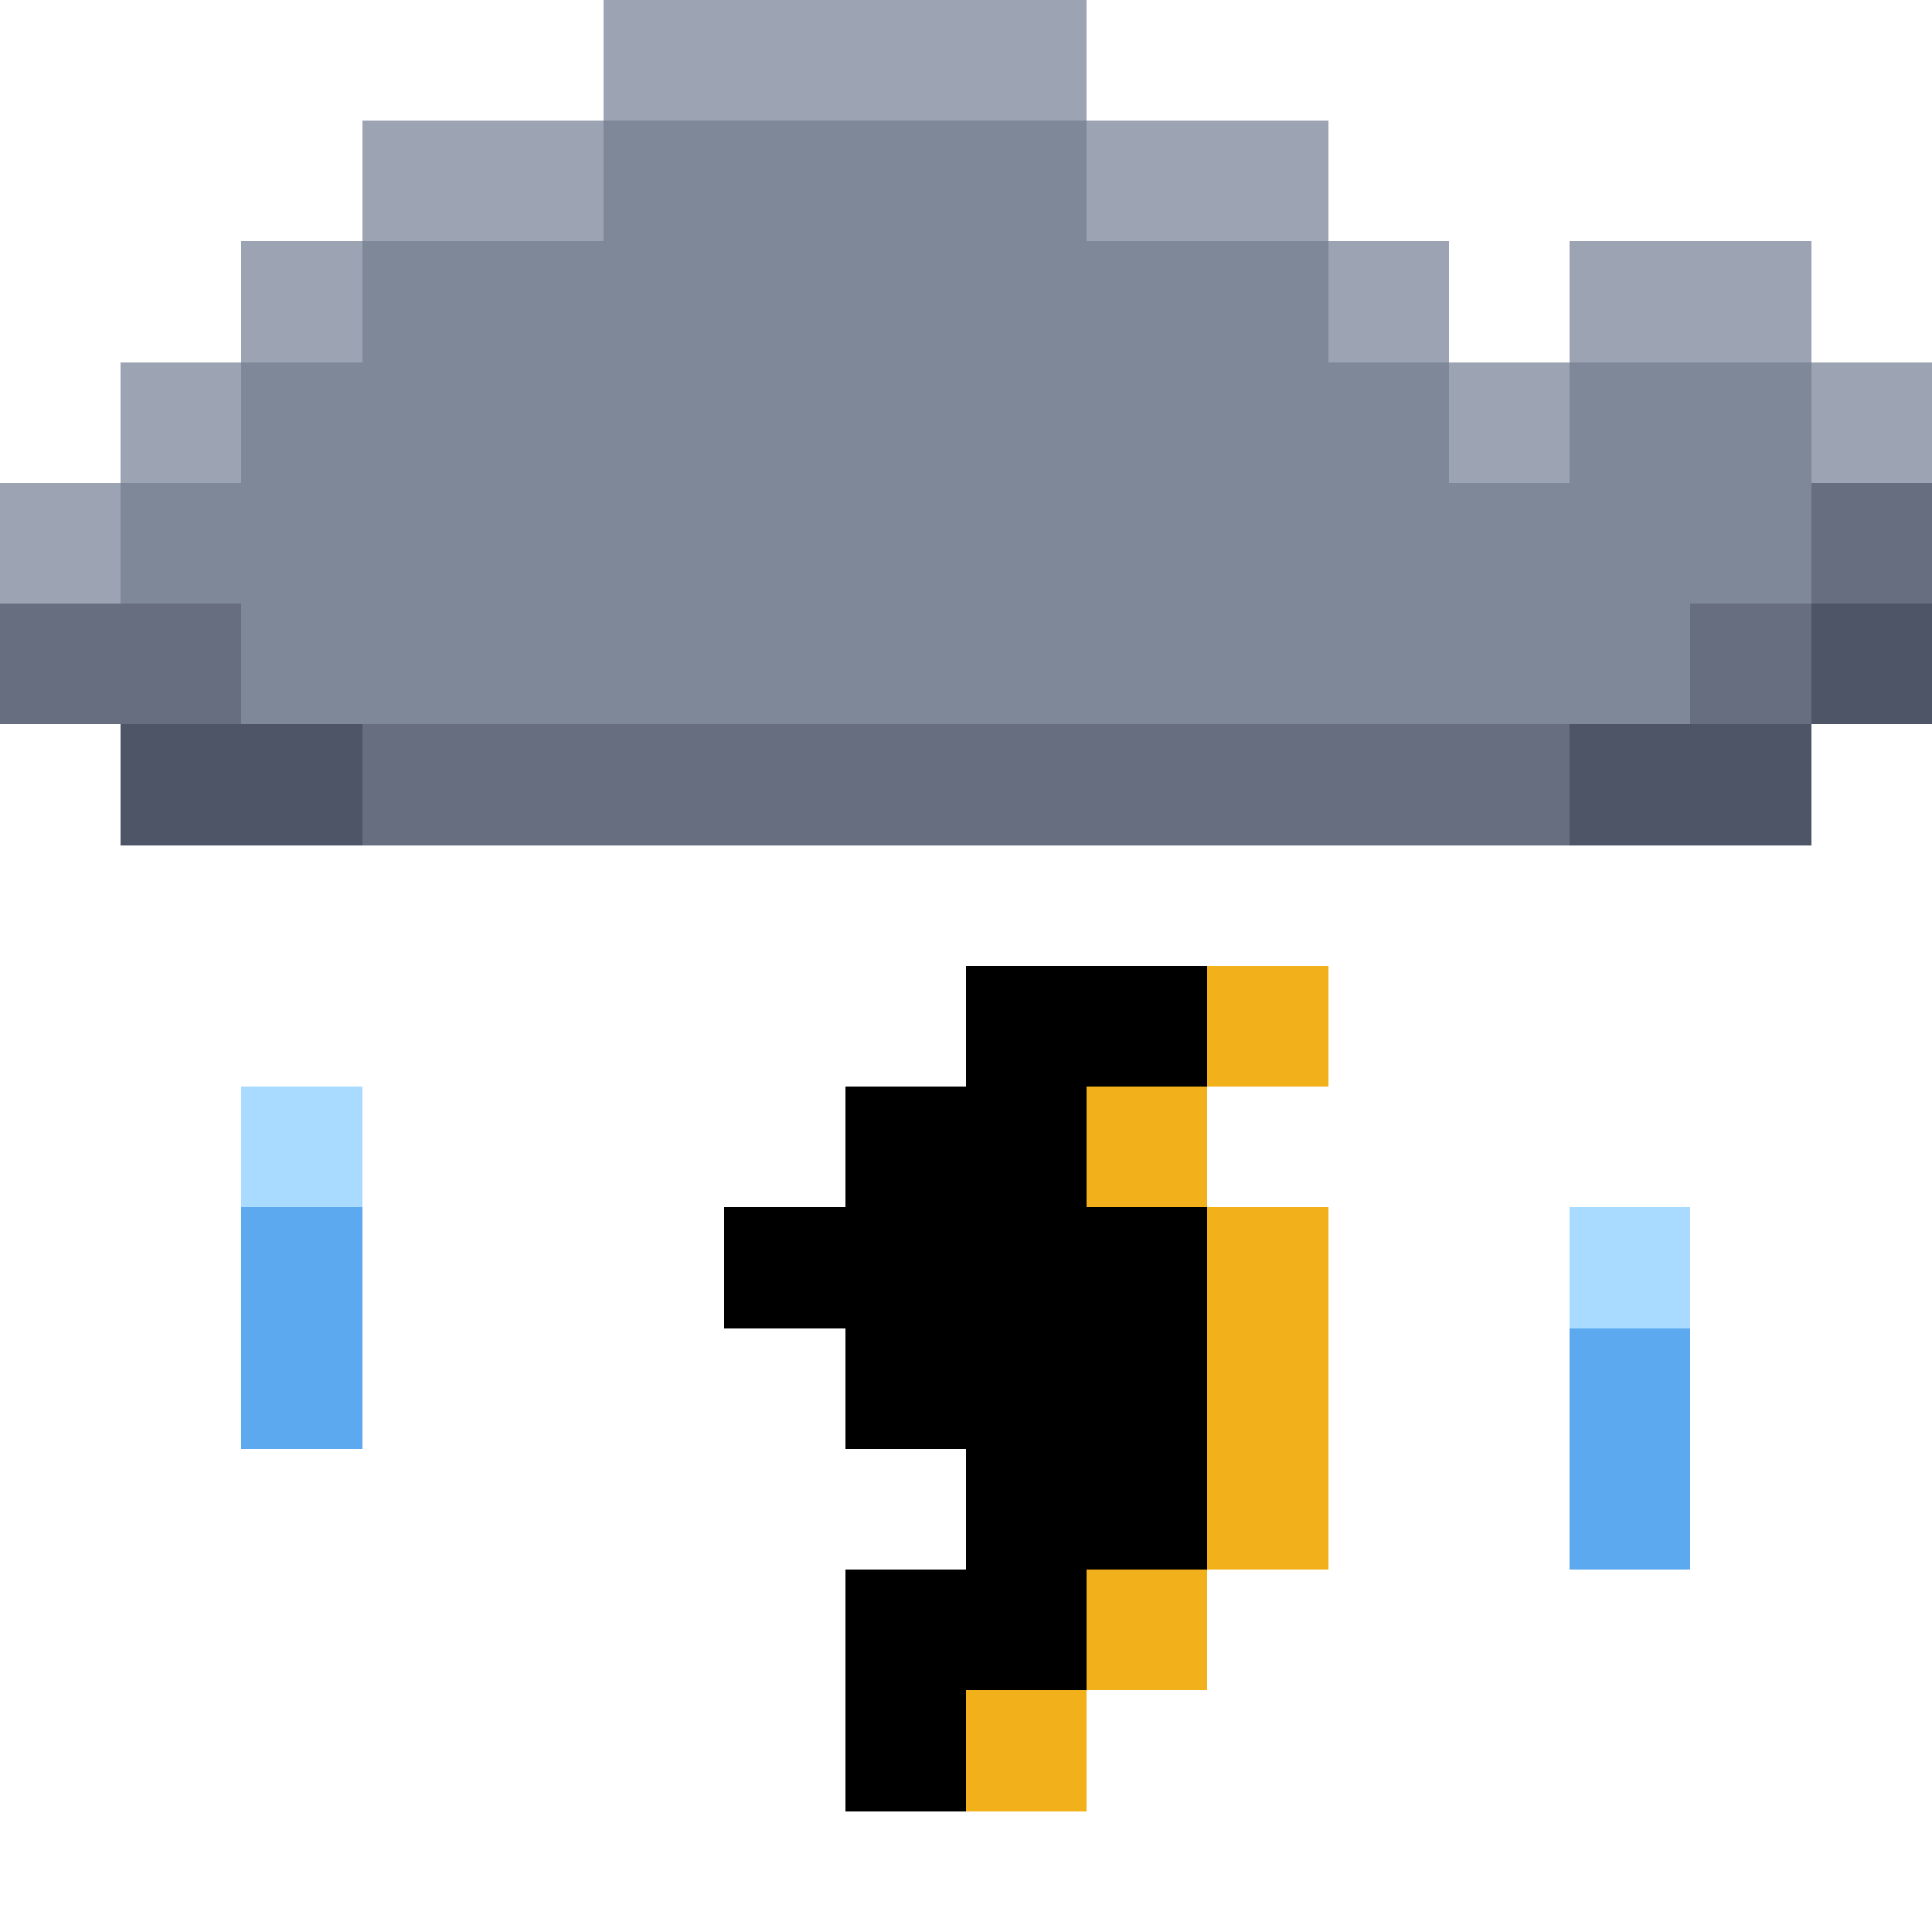
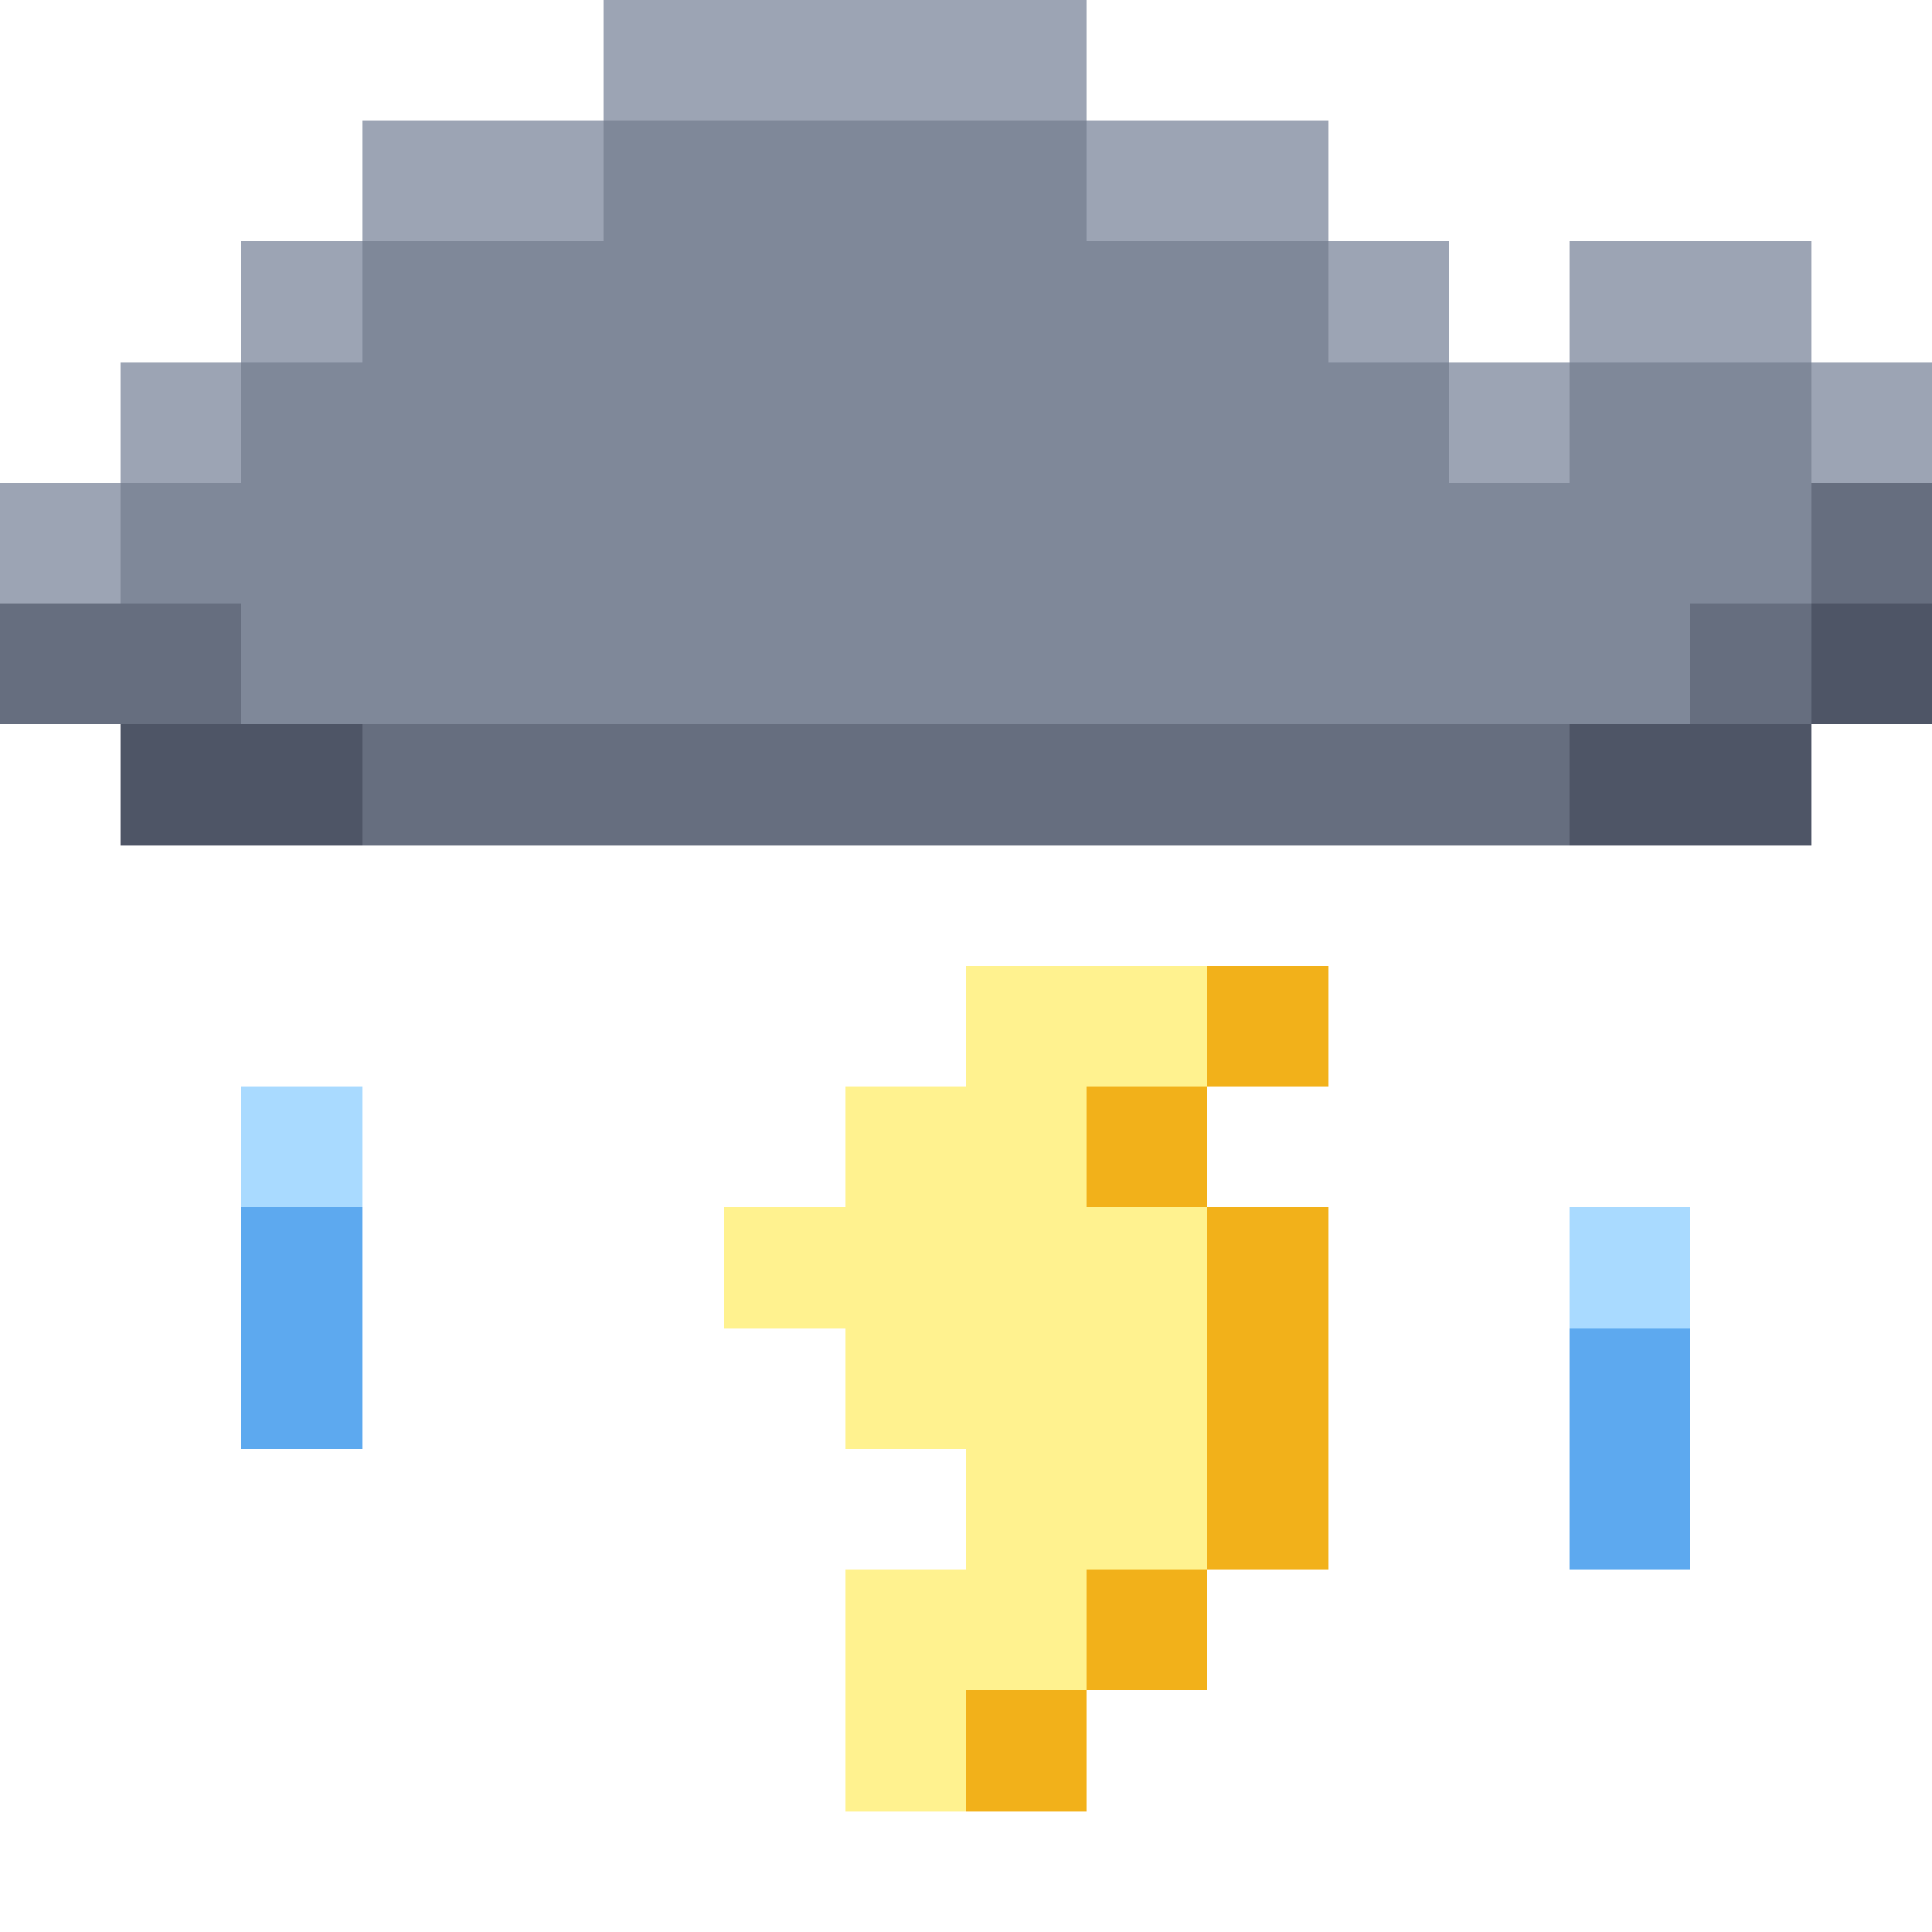
<svg xmlns="http://www.w3.org/2000/svg" viewBox="0 0 16 16" width="16" height="16" shape-rendering="crispEdges">
  <rect x="5" y="0" width="4" height="1" fill="#9ca4b4" />
  <rect x="3" y="1" width="2" height="1" fill="#9ca4b4" />
  <rect x="5" y="1" width="4" height="1" fill="#7f8899" />
  <rect x="9" y="1" width="2" height="1" fill="#9ca4b4" />
  <rect x="2" y="2" width="1" height="1" fill="#9ca4b4" />
  <rect x="3" y="2" width="8" height="1" fill="#7f8899" />
  <rect x="11" y="2" width="1" height="1" fill="#9ca4b4" />
  <rect x="13" y="2" width="2" height="1" fill="#9ca4b4" />
  <rect x="1" y="3" width="1" height="1" fill="#9ca4b4" />
  <rect x="2" y="3" width="10" height="1" fill="#7f8899" />
  <rect x="12" y="3" width="1" height="1" fill="#9ca4b4" />
  <rect x="13" y="3" width="2" height="1" fill="#7f8899" />
  <rect x="15" y="3" width="1" height="1" fill="#9ca4b4" />
  <rect x="0" y="4" width="1" height="1" fill="#9ca4b4" />
  <rect x="1" y="4" width="14" height="1" fill="#7f8899" />
  <rect x="15" y="4" width="1" height="1" fill="#666e7f" />
  <rect x="0" y="5" width="2" height="1" fill="#666e7f" />
  <rect x="2" y="5" width="12" height="1" fill="#7f8899" />
  <rect x="14" y="5" width="1" height="1" fill="#666e7f" />
  <rect x="15" y="5" width="1" height="1" fill="#4e5566" />
  <rect x="1" y="6" width="2" height="1" fill="#4e5566" />
  <rect x="3" y="6" width="10" height="1" fill="#666e7f" />
  <rect x="13" y="6" width="2" height="1" fill="#4e5566" />
-   <rect x="8" y="8" width="2" height="1" fill="['..BBE.', '.BBE..', 'BBBBE.', '.BBBE.', '..BBE.', '.BBE..', '.BE...']" />
+   <rect x="8" y="8" width="2" height="1" fill="#fff28f" />
  <rect x="10" y="8" width="1" height="1" fill="#f2b11a" />
  <rect x="2" y="9" width="1" height="1" fill="#a9daff" />
-   <rect x="7" y="9" width="2" height="1" fill="['..BBE.', '.BBE..', 'BBBBE.', '.BBBE.', '..BBE.', '.BBE..', '.BE...']" />
+   <rect x="7" y="9" width="2" height="1" fill="#fff28f" />
  <rect x="9" y="9" width="1" height="1" fill="#f2b11a" />
  <rect x="2" y="10" width="1" height="1" fill="#5da9ef" />
-   <rect x="6" y="10" width="4" height="1" fill="['..BBE.', '.BBE..', 'BBBBE.', '.BBBE.', '..BBE.', '.BBE..', '.BE...']" />
+   <rect x="6" y="10" width="4" height="1" fill="#fff28f" />
  <rect x="10" y="10" width="1" height="1" fill="#f2b11a" />
  <rect x="13" y="10" width="1" height="1" fill="#a9daff" />
  <rect x="2" y="11" width="1" height="1" fill="#5da9ef" />
-   <rect x="7" y="11" width="3" height="1" fill="['..BBE.', '.BBE..', 'BBBBE.', '.BBBE.', '..BBE.', '.BBE..', '.BE...']" />
+   <rect x="7" y="11" width="3" height="1" fill="#fff28f" />
  <rect x="10" y="11" width="1" height="1" fill="#f2b11a" />
  <rect x="13" y="11" width="1" height="1" fill="#5da9ef" />
-   <rect x="8" y="12" width="2" height="1" fill="['..BBE.', '.BBE..', 'BBBBE.', '.BBBE.', '..BBE.', '.BBE..', '.BE...']" />
+   <rect x="8" y="12" width="2" height="1" fill="#fff28f" />
  <rect x="10" y="12" width="1" height="1" fill="#f2b11a" />
  <rect x="13" y="12" width="1" height="1" fill="#5da9ef" />
-   <rect x="7" y="13" width="2" height="1" fill="['..BBE.', '.BBE..', 'BBBBE.', '.BBBE.', '..BBE.', '.BBE..', '.BE...']" />
+   <rect x="7" y="13" width="2" height="1" fill="#fff28f" />
  <rect x="9" y="13" width="1" height="1" fill="#f2b11a" />
-   <rect x="7" y="14" width="1" height="1" fill="['..BBE.', '.BBE..', 'BBBBE.', '.BBBE.', '..BBE.', '.BBE..', '.BE...']" />
+   <rect x="7" y="14" width="1" height="1" fill="#fff28f" />
  <rect x="8" y="14" width="1" height="1" fill="#f2b11a" />
</svg>
